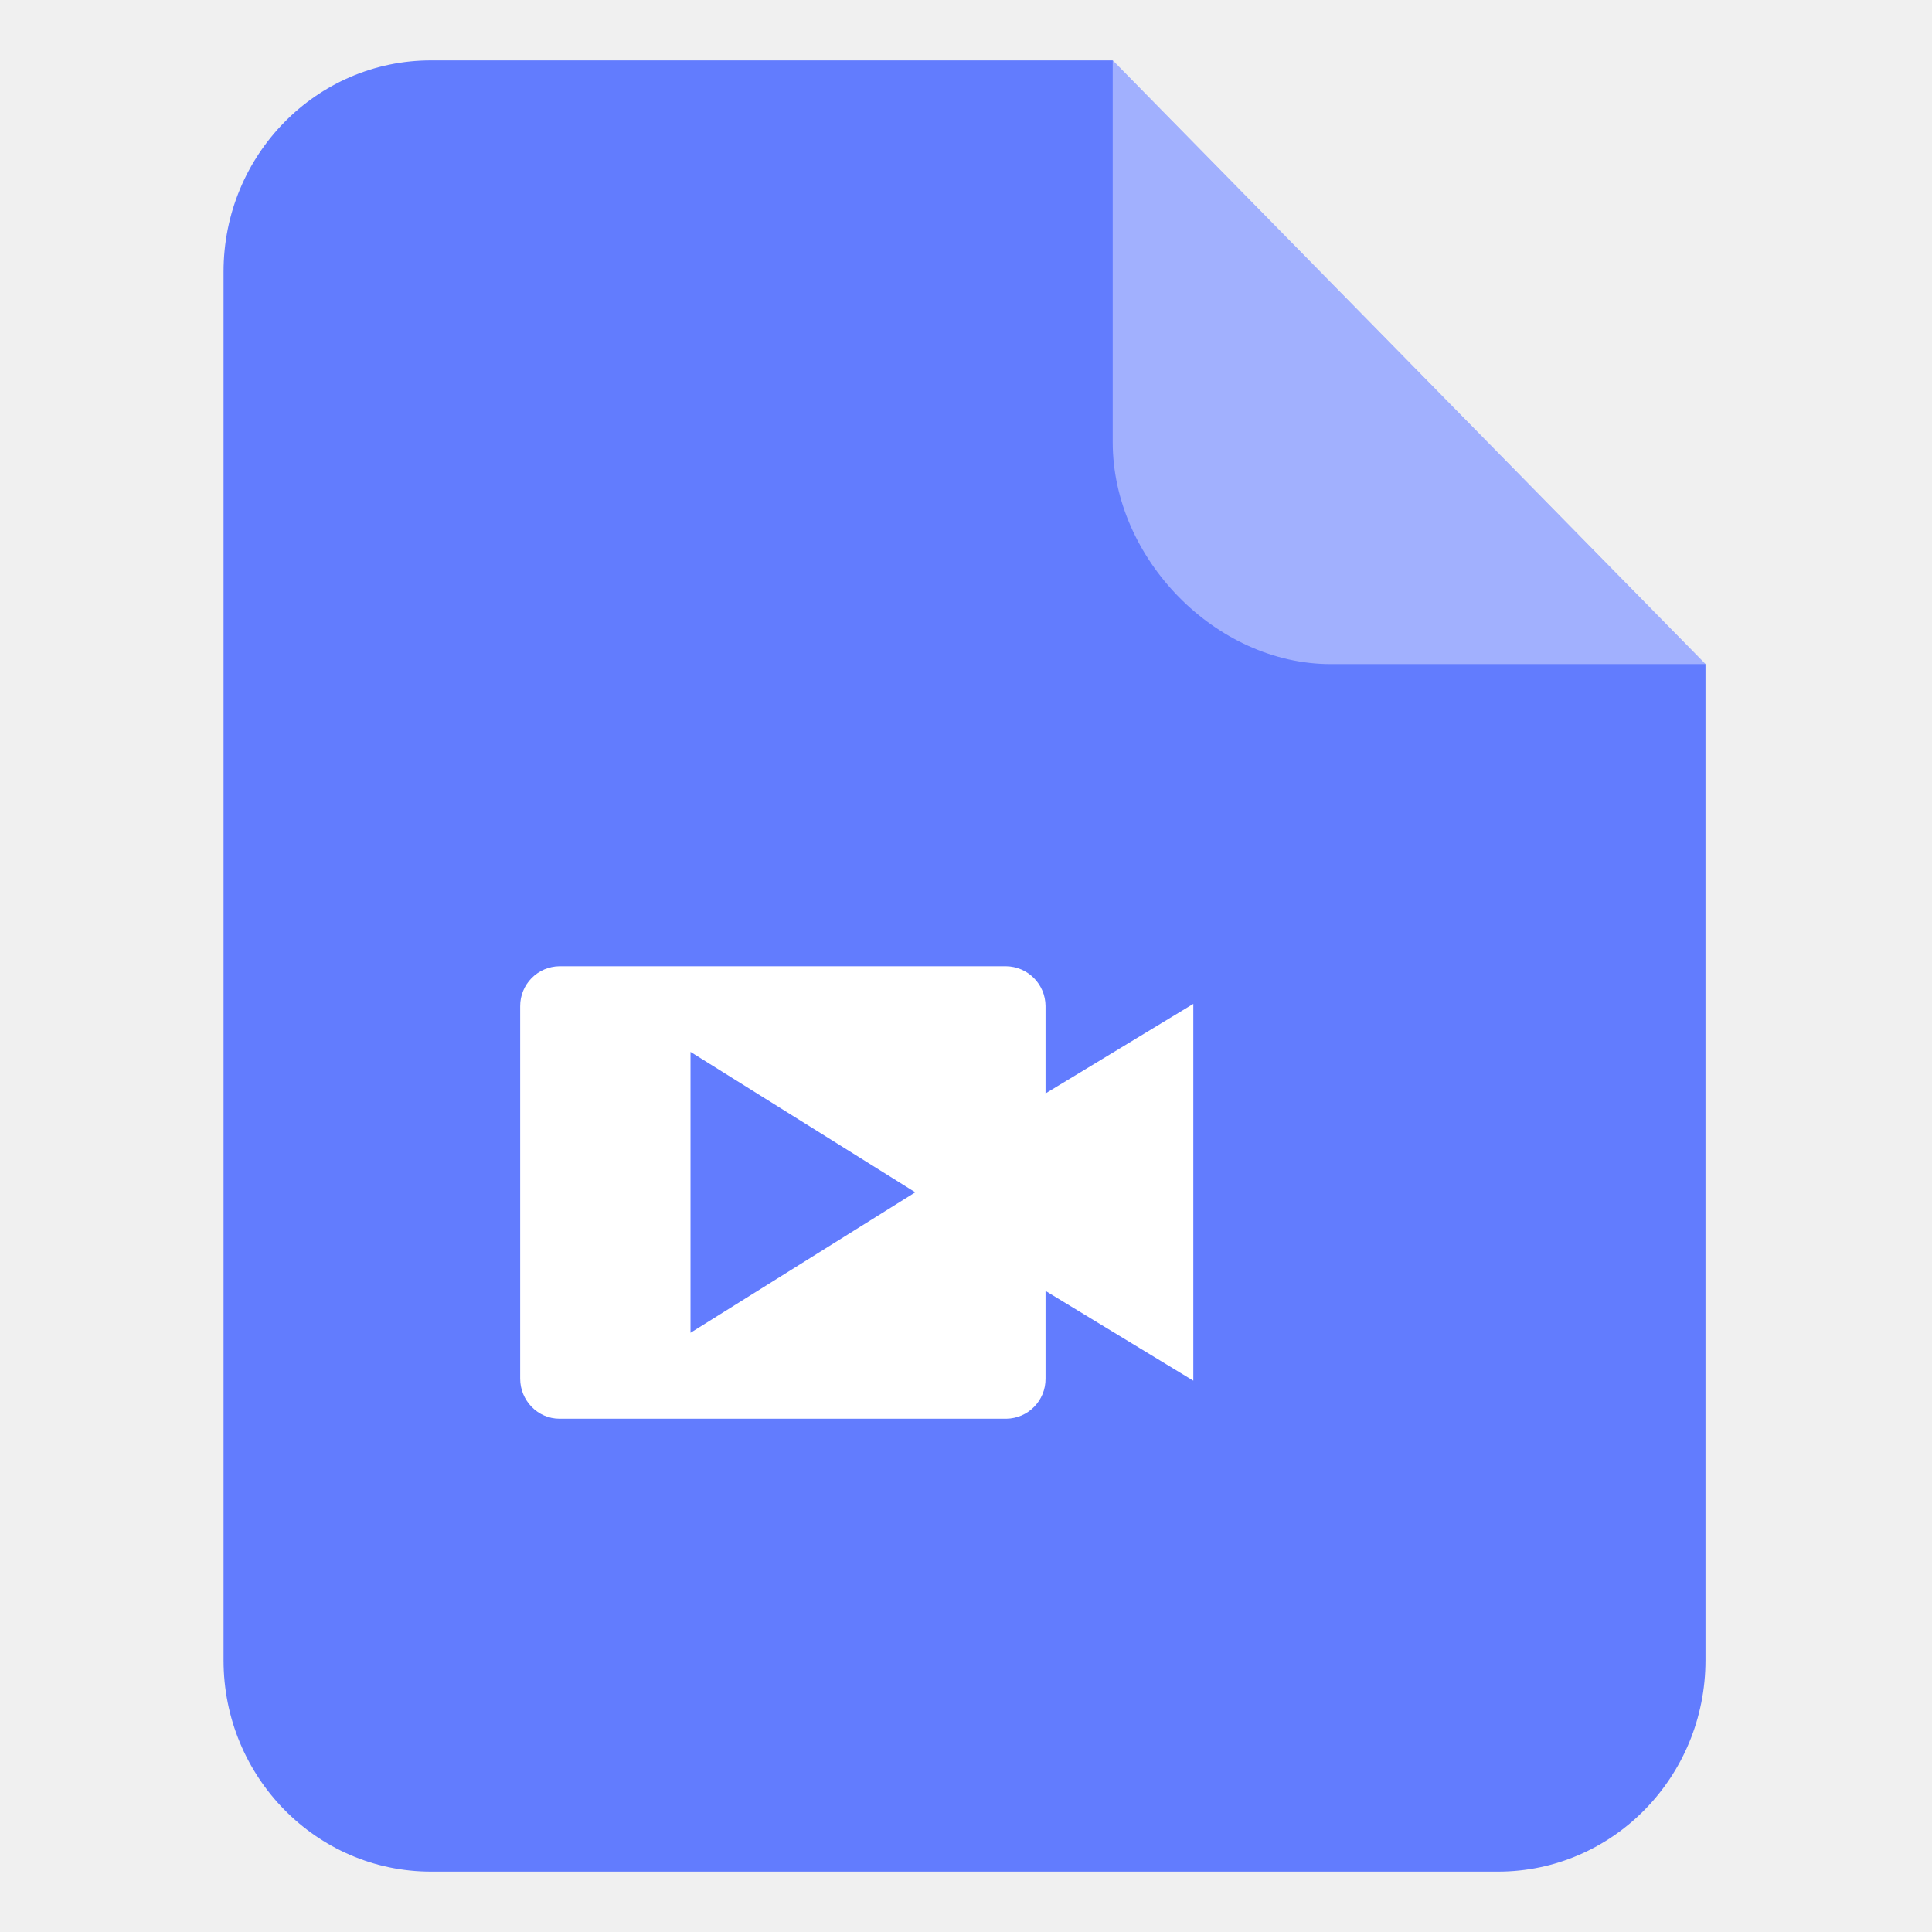
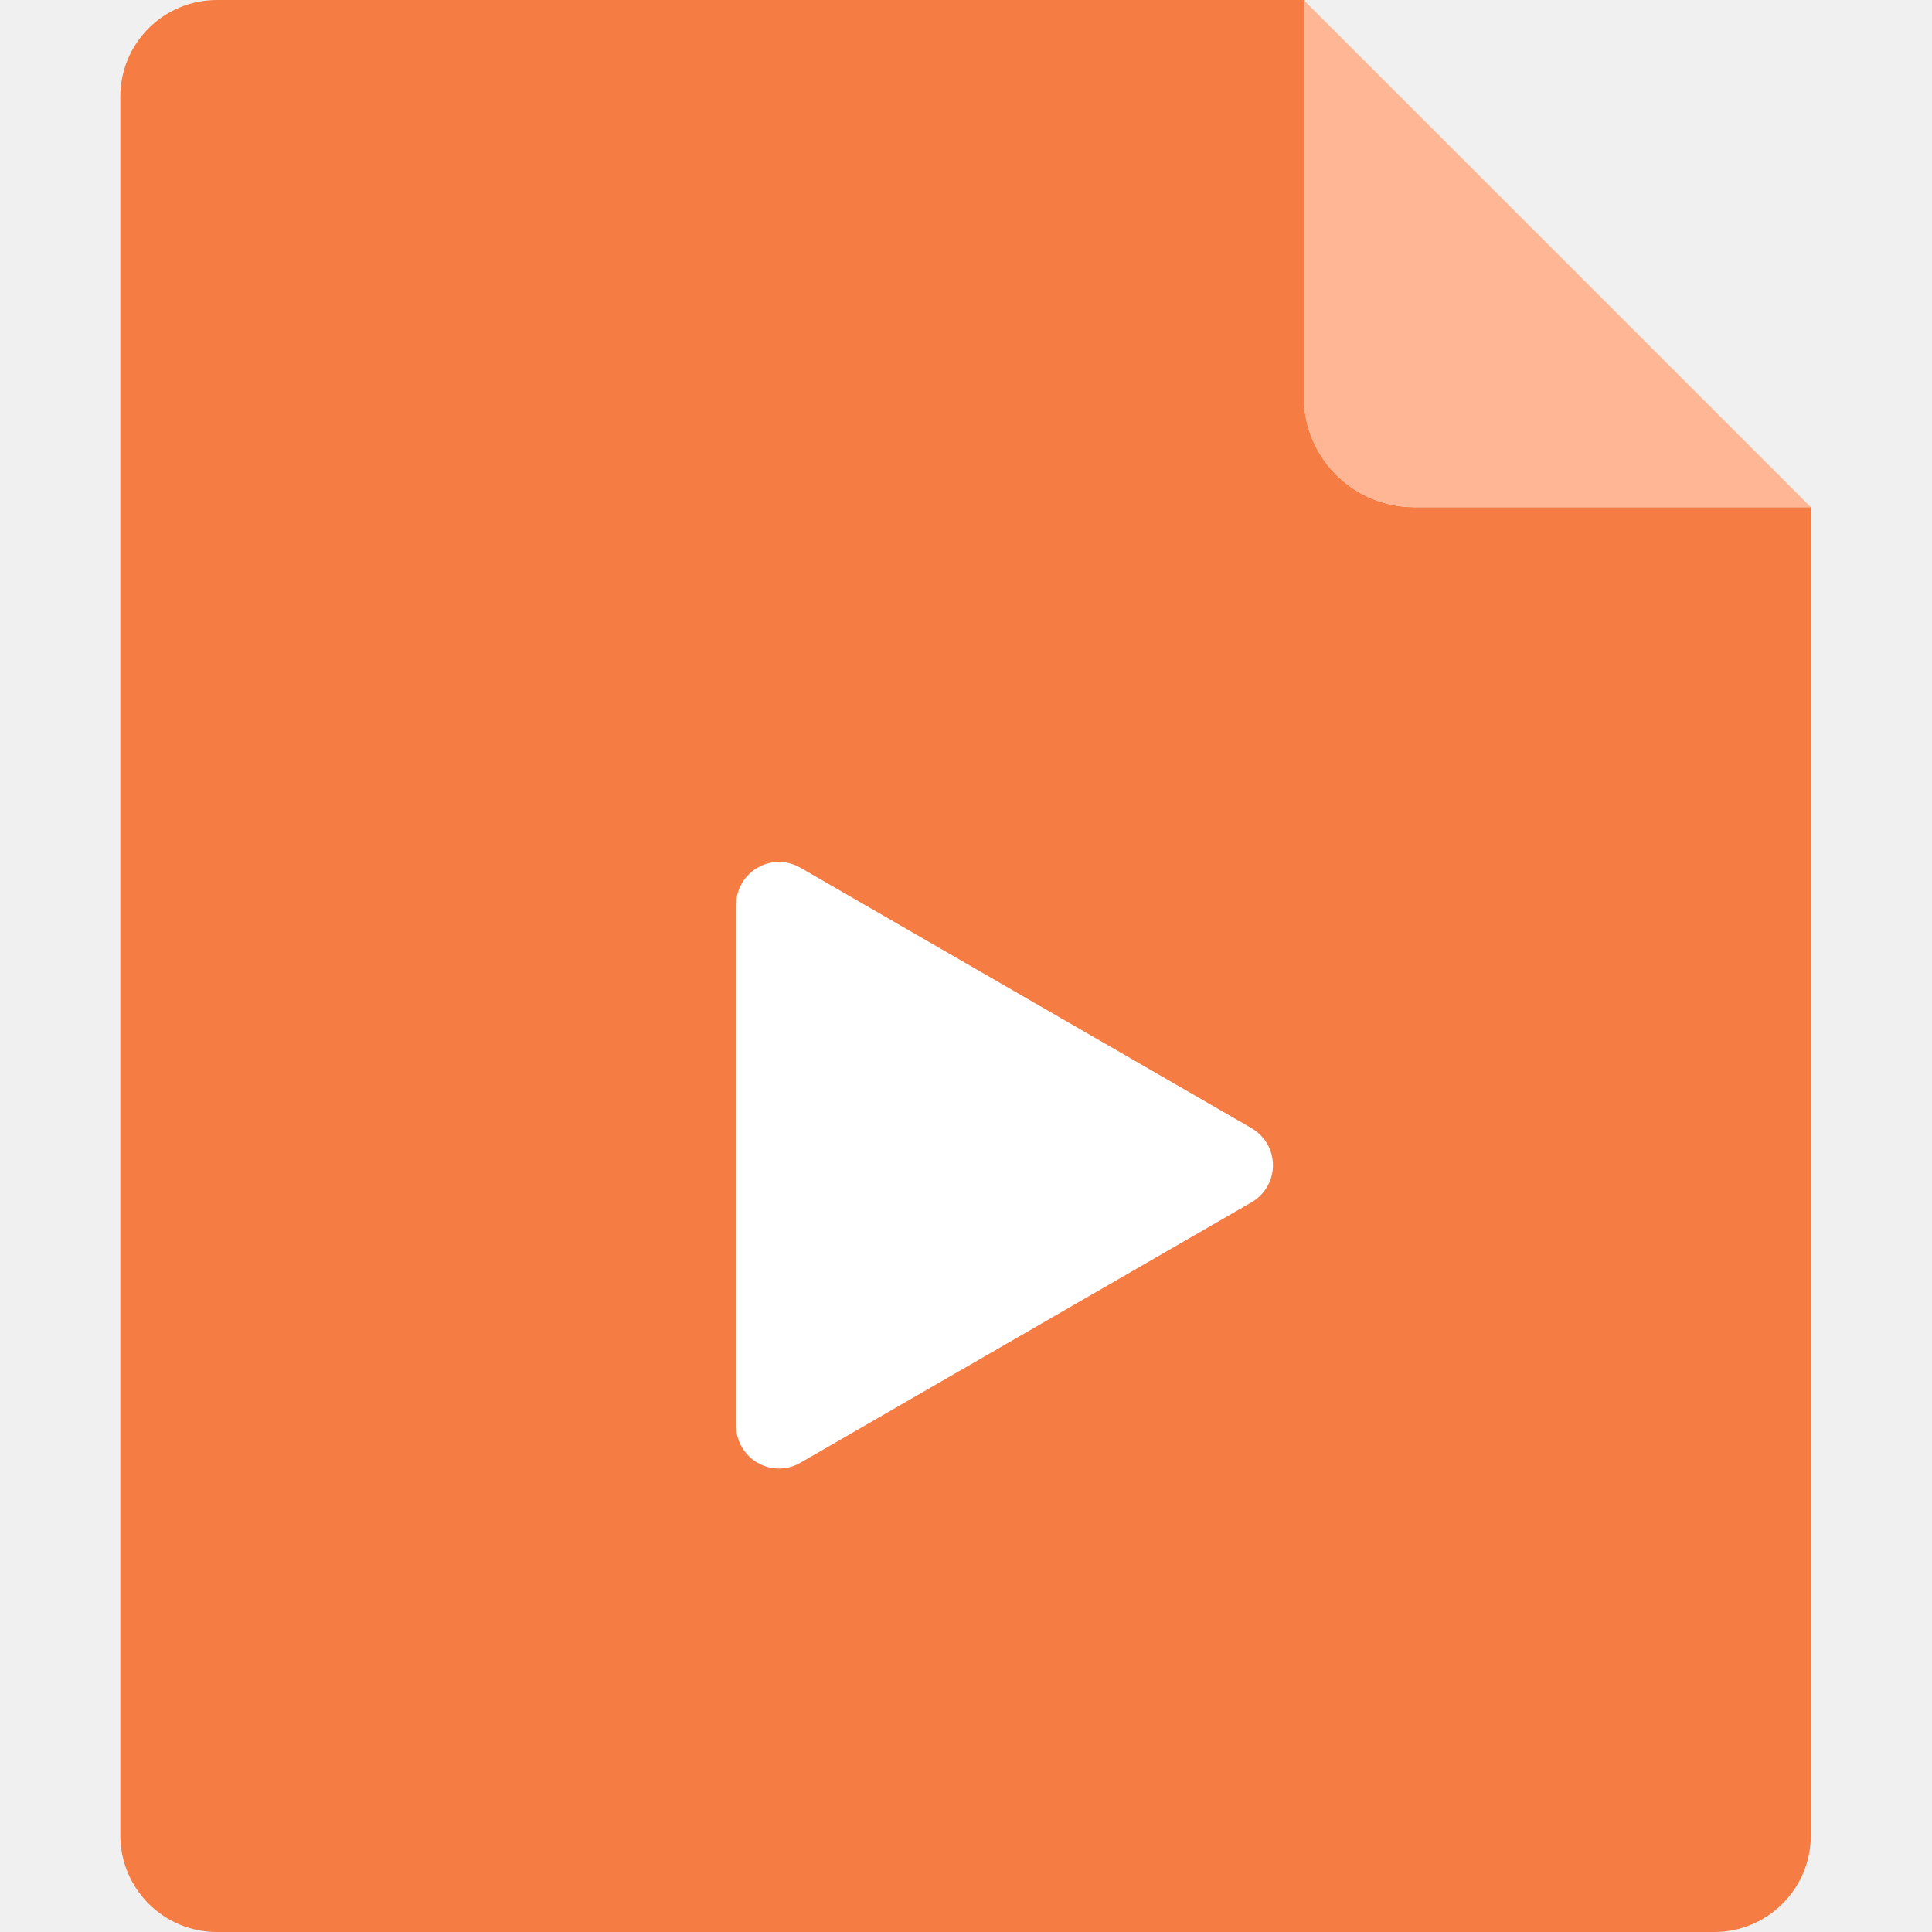
- <svg xmlns="http://www.w3.org/2000/svg" t="1700816982336" class="icon" viewBox="0 0 1024 1024" version="1.1" p-id="4312" width="200" height="200">
-   <path d="M589.76 32l314.179 319.987v528c0 61.872-49.219 112.013-109.963 112.013H228.45c-60.744 0-109.968-50.184-109.968-112.013V144.013C118.486 82.141 167.71 32 228.454 32H589.76z" fill="#627CFE" p-id="4313" />
-   <path d="M903.939 351.987h-198.672c-60.701 0-115.507-55.771-115.507-117.648V32l314.179 319.987z" fill="#FFFFFF" fill-opacity=".4" p-id="4314" />
-   <path d="M519.2 600.714v62.27l113.28 68.813v-199.728z" fill="#FFFFFF" p-id="4315" />
-   <path d="M533.12 512.13H296.61a21.077 21.077 0 0 0-20.904 21.206v197.371c0 11.606 9.298 21.25 20.861 21.25h236.726a21.077 21.077 0 0 0 20.861-21.25v-197.544a21.206 21.206 0 0 0-21.034-21.034zM365.984 706.4v-148.886L485.12 631.952 365.984 706.4z" fill="#FFFFFF" p-id="4316" />
+ <svg xmlns="http://www.w3.org/2000/svg" width="24" height="24" viewBox="0 0 281 320" version="1.1">
+   <g id="_页面-1" stroke="none" stroke-width="1" fill="none" fill-rule="evenodd">
+     <path d="M16.429,0 L196.612,0 L196.612,0 L196.469,65.674 C196.447,75.773 204.615,83.978 214.714,84 C214.728,84 214.741,84 214.754,84 L280.429,84 L280.429,84 L280.429,304 C280.429,312.837 273.265,320 264.429,320 L16.429,320 C7.592,320 0.429,312.837 0.429,304 L0.429,16 C0.429,7.163 7.592,-1.53107837e-16 16.429,0 Z" id="_矩形备份-78" fill="#F57C43" />
+     <path d="M196.429,0 L280.429,84 L214.714,84 C204.615,84 196.429,75.813 196.429,65.714 L196.429,0 L196.429,0 Z" id="_矩形备份-79" fill="#FEB694" />
+     <path d="M140.566,139.63 L183.717,214.37 C185.674,217.76 184.513,222.094 181.123,224.051 C180.046,224.673 178.824,225 177.58,225 L91.277,225 C87.363,225 84.191,221.827 84.191,217.913 C84.191,216.67 84.518,215.448 85.14,214.37 L128.291,139.63 C130.248,136.24 134.582,135.079 137.972,137.036 C139.049,137.658 139.944,138.552 140.566,139.63 Z" id="_多边形备份" fill="#FFFFFF" transform="translate(134.4286, 193) rotate(-270) translate(-134.4286, -193) " />
+   </g>
</svg>
